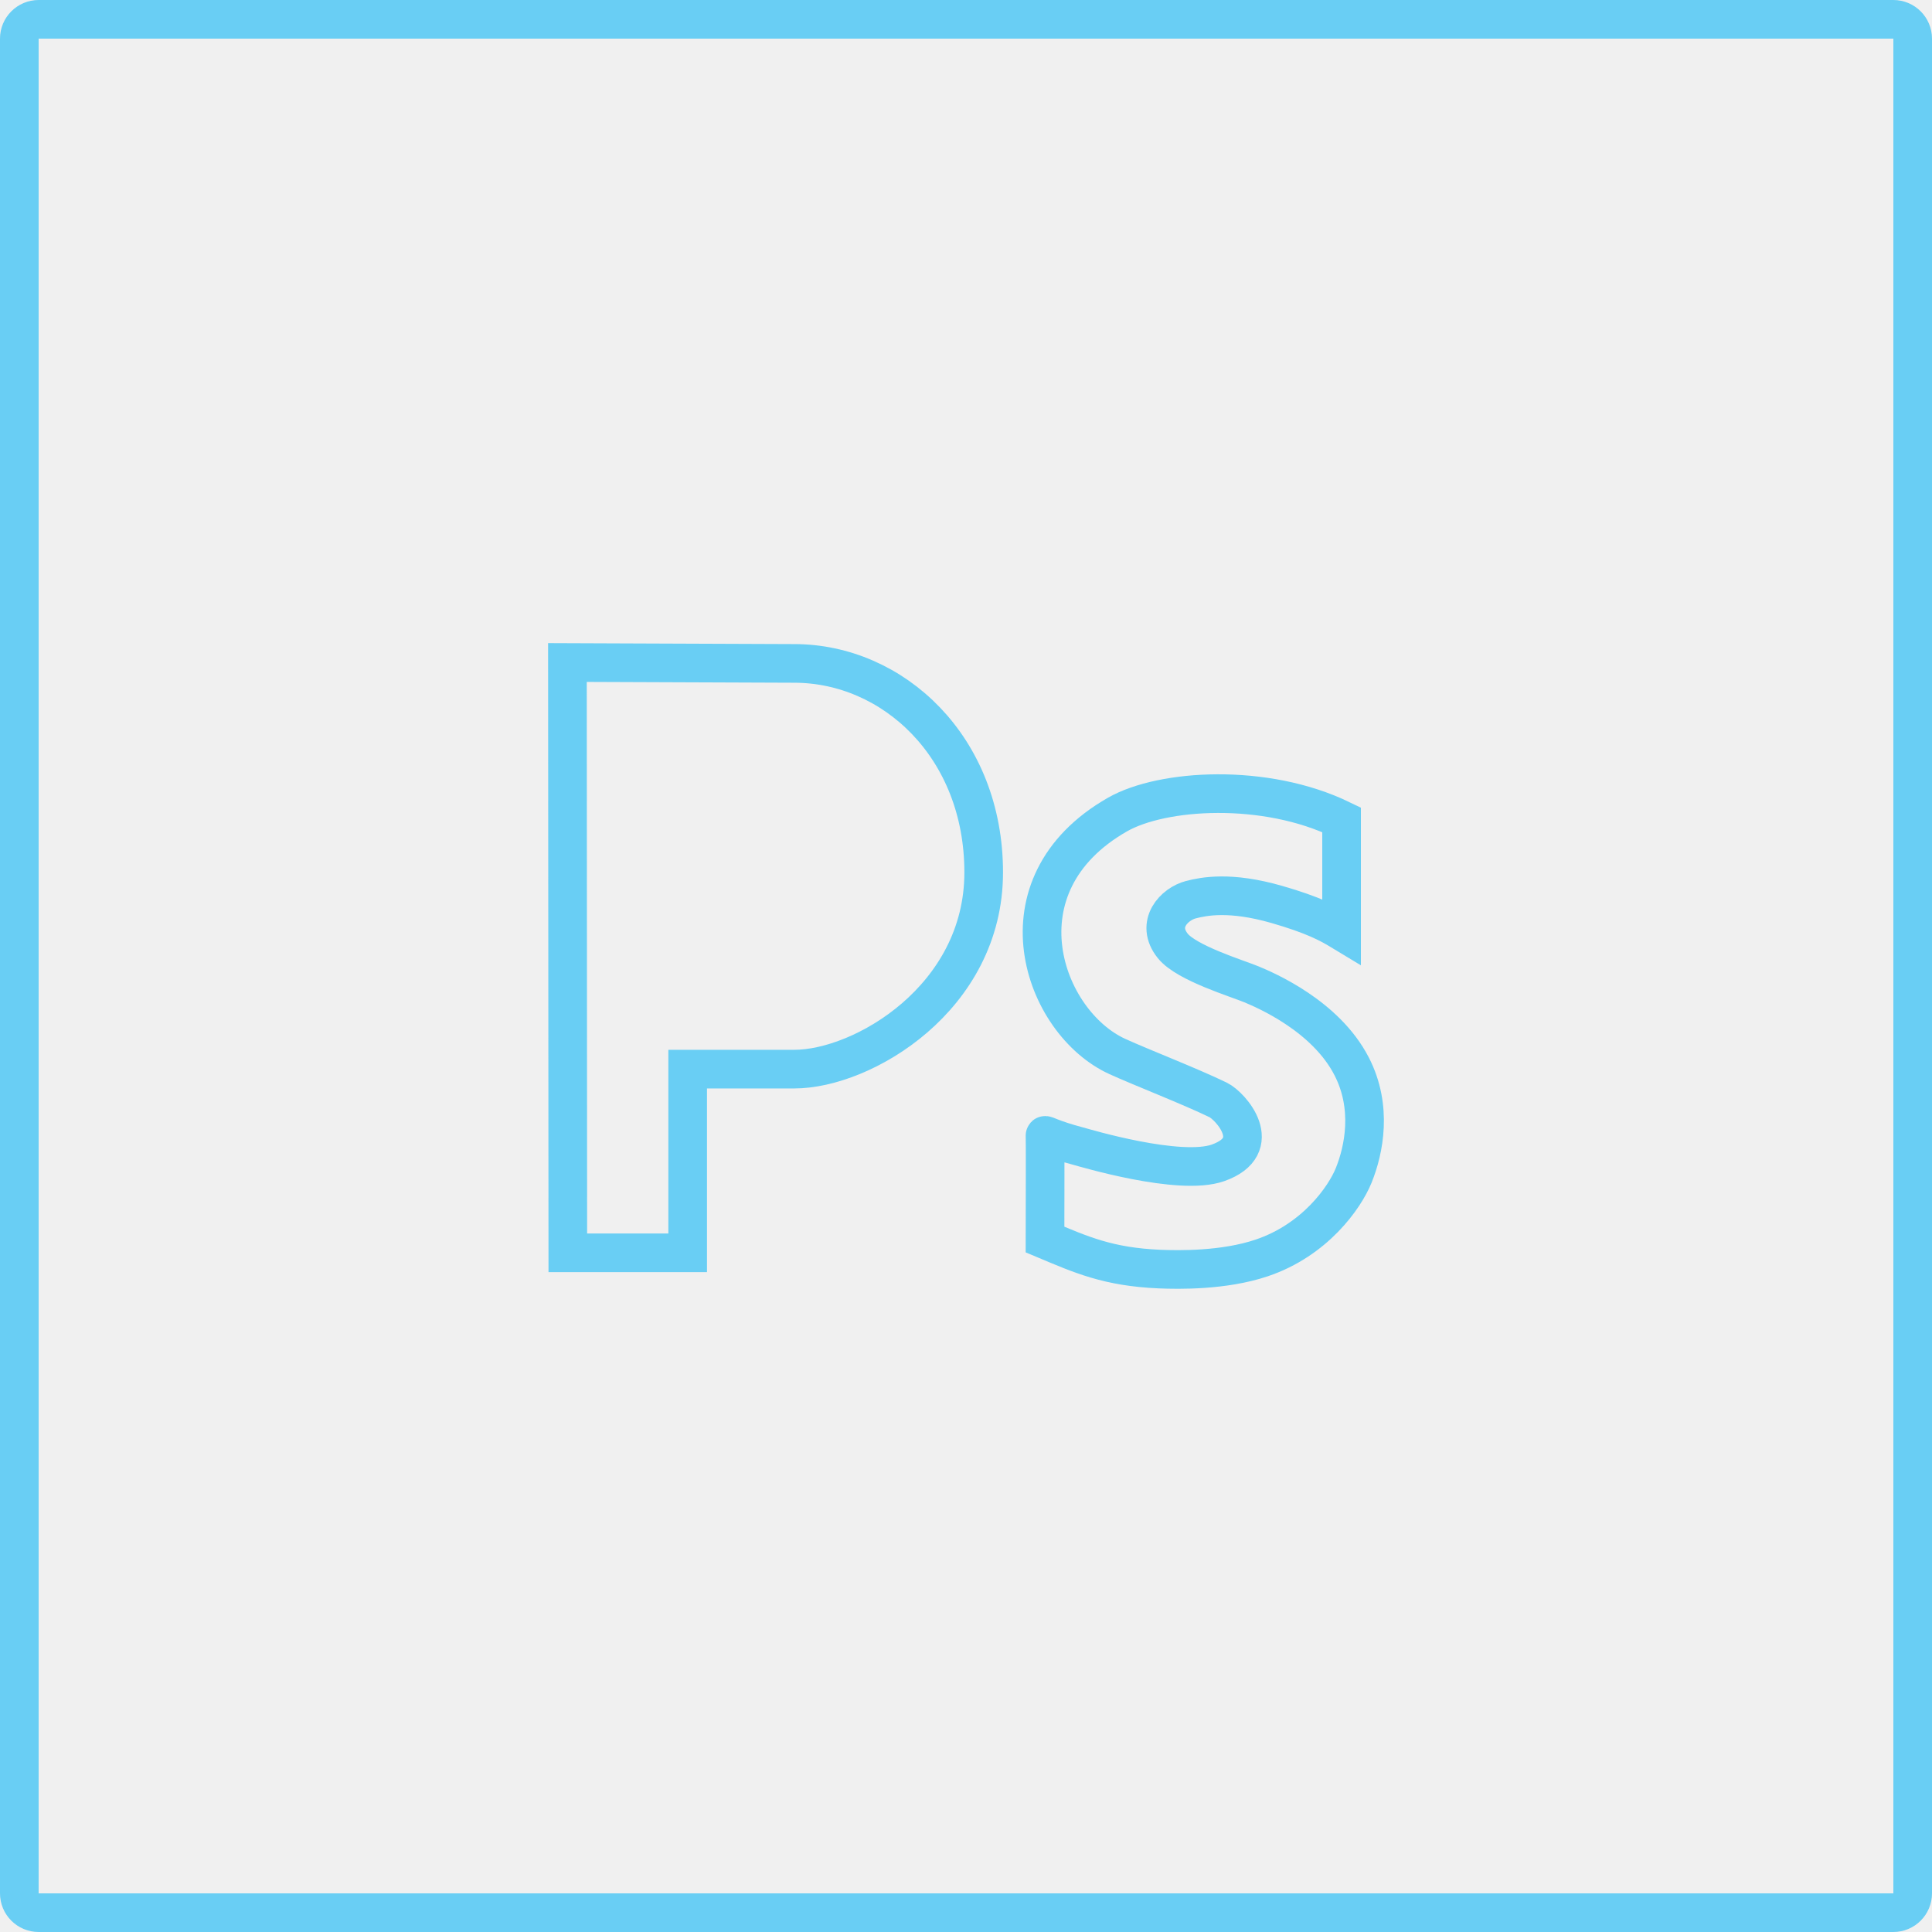
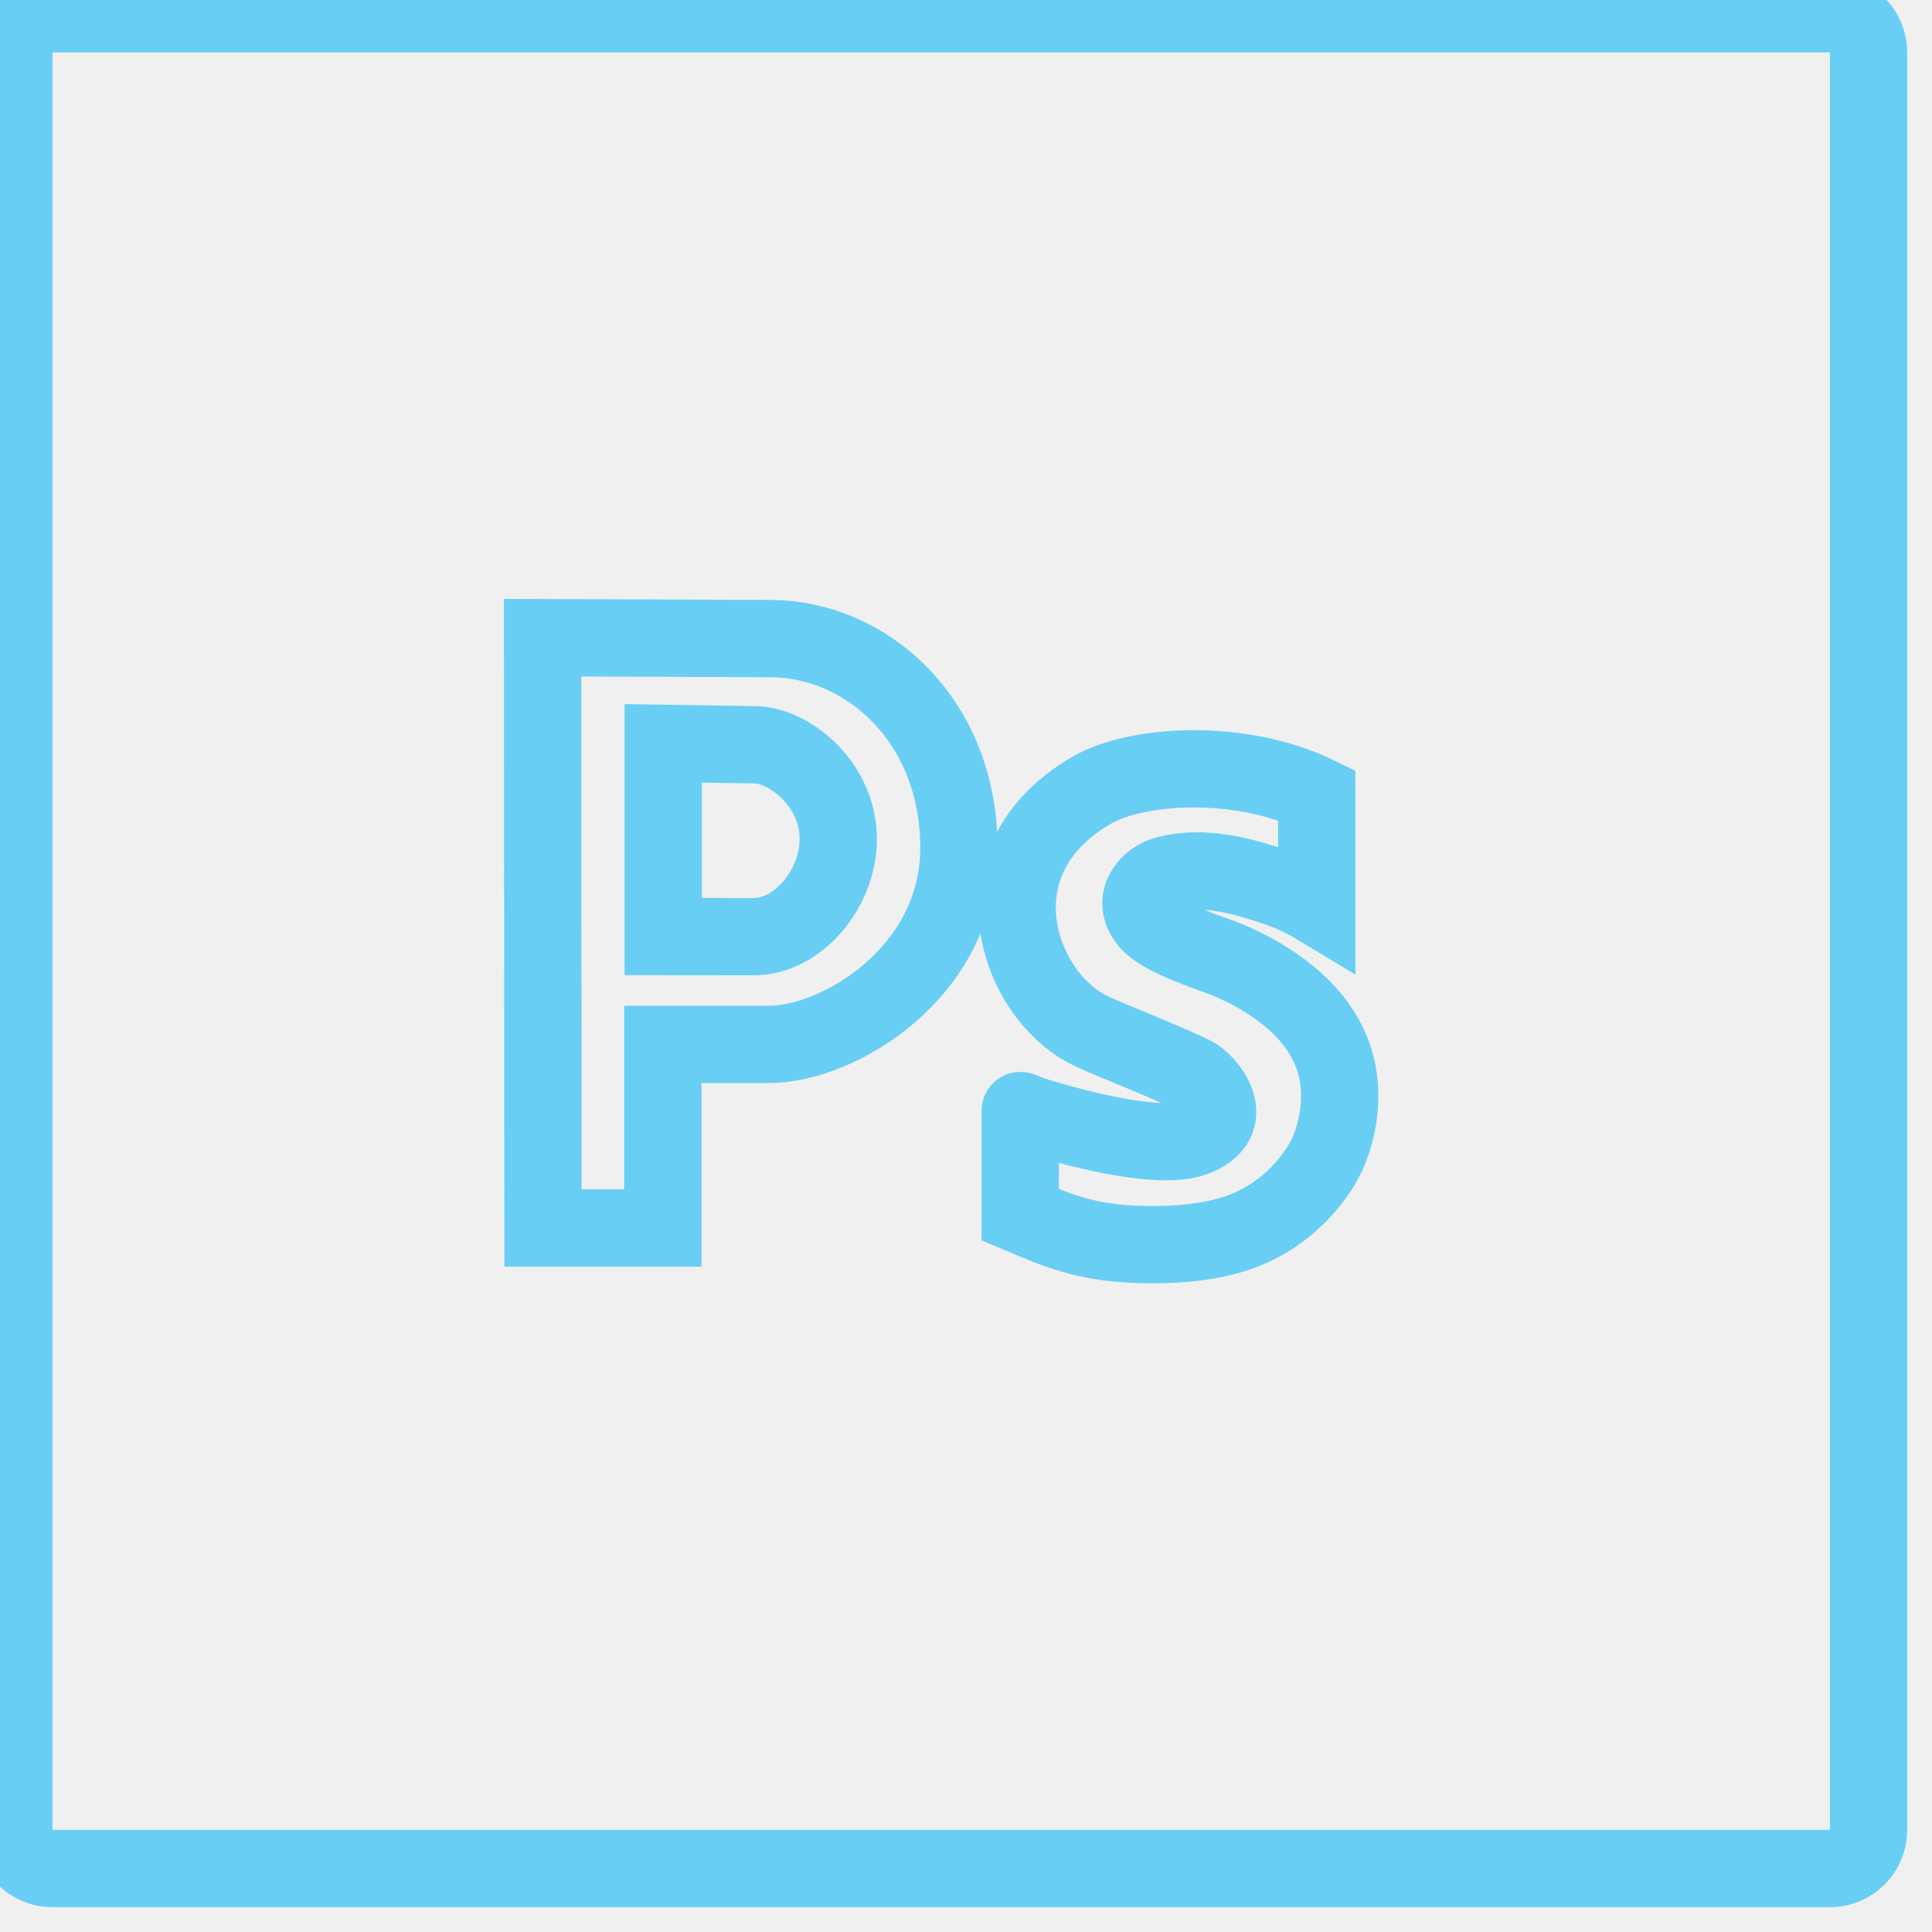
- <svg xmlns="http://www.w3.org/2000/svg" width="50" height="50" viewBox="0 0 50 50" fill="none">
-   <path d="M34.72 21.216V24.095C34.398 23.9 33.994 23.68 33.037 23.405C31.833 23.06 31.157 23.197 30.819 23.284C30.393 23.394 29.894 23.911 30.352 24.481C30.708 24.924 32.014 25.32 32.384 25.473C32.754 25.627 34.309 26.289 34.981 27.598C35.524 28.652 35.304 29.753 35.031 30.425C34.798 30.996 34.031 32.092 32.651 32.556C31.669 32.886 30.502 32.864 30.011 32.844C28.678 32.787 27.977 32.47 27.045 32.079C27.047 31.195 27.051 29.42 27.045 29.39C27.037 29.352 27.204 29.477 27.905 29.662C28.059 29.703 30.529 30.447 31.524 30.094C32.762 29.654 31.855 28.626 31.524 28.465C30.783 28.106 29.554 27.632 28.921 27.344C26.989 26.466 25.721 22.906 28.921 21.08C30.077 20.42 32.735 20.252 34.72 21.216Z" stroke="#69CEF4" />
-   <path d="M17.797 32.422H14.695L14.685 17.146L20.554 17.169C23.113 17.169 25.458 19.33 25.458 22.578C25.458 25.827 22.329 27.669 20.554 27.669H17.797V32.422Z" stroke="#69CEF4" />
-   <rect x="0.5" y="0.5" width="49" height="49" rx="0.5" stroke="#69CEF4" />
+ <svg xmlns="http://www.w3.org/2000/svg" width="25" height="25" viewBox="0 0 25 25" fill="none">
+   <g clip-path="url(#clip0_438_5)">
+     <path d="M17.039 10.287V11.726C16.878 11.629 16.676 11.519 16.197 11.382C15.595 11.209 15.257 11.277 15.088 11.321C14.875 11.376 14.626 11.634 14.855 11.919C15.033 12.141 15.686 12.339 15.871 12.415C16.056 12.492 16.833 12.823 17.169 13.478C17.441 14.005 17.331 14.555 17.194 14.891C17.078 15.177 16.694 15.725 16.004 15.957C15.513 16.122 14.93 16.111 14.684 16.101C14.018 16.072 13.667 15.914 13.201 15.718C13.202 15.276 13.204 14.389 13.201 14.374C13.197 14.355 13.281 14.418 13.631 14.51C13.709 14.53 14.943 14.902 15.441 14.726C16.06 14.506 15.606 13.992 15.441 13.912C15.07 13.732 14.456 13.495 14.139 13.351C13.173 12.912 12.539 11.132 14.139 10.219C14.717 9.889 16.046 9.805 17.039 10.287Z" stroke="#69CEF4" />
+     <path d="M8.577 15.89H7.026L7.021 8.252L9.956 8.263C11.235 8.263 12.408 9.344 12.408 10.968C12.408 12.592 10.843 13.514 9.956 13.514H8.577V15.89Z" stroke="#69CEF4" />
+     <rect x="0.179" y="0.179" width="24" height="24" rx="0.5" stroke="#69CEF4" />
+     <path d="M8.582 12.119V9.619L9.761 9.637C10.202 9.637 10.847 10.136 10.847 10.86C10.847 11.493 10.333 12.12 9.753 12.12L8.582 12.119ZM8.582 12.119V12.12V12.619" stroke="#69CEF4" />
+   </g>
+   <defs>
+     <clipPath id="clip0_438_5">
+       <rect width="25" height="25" fill="white" />
+     </clipPath>
+   </defs>
</svg>
